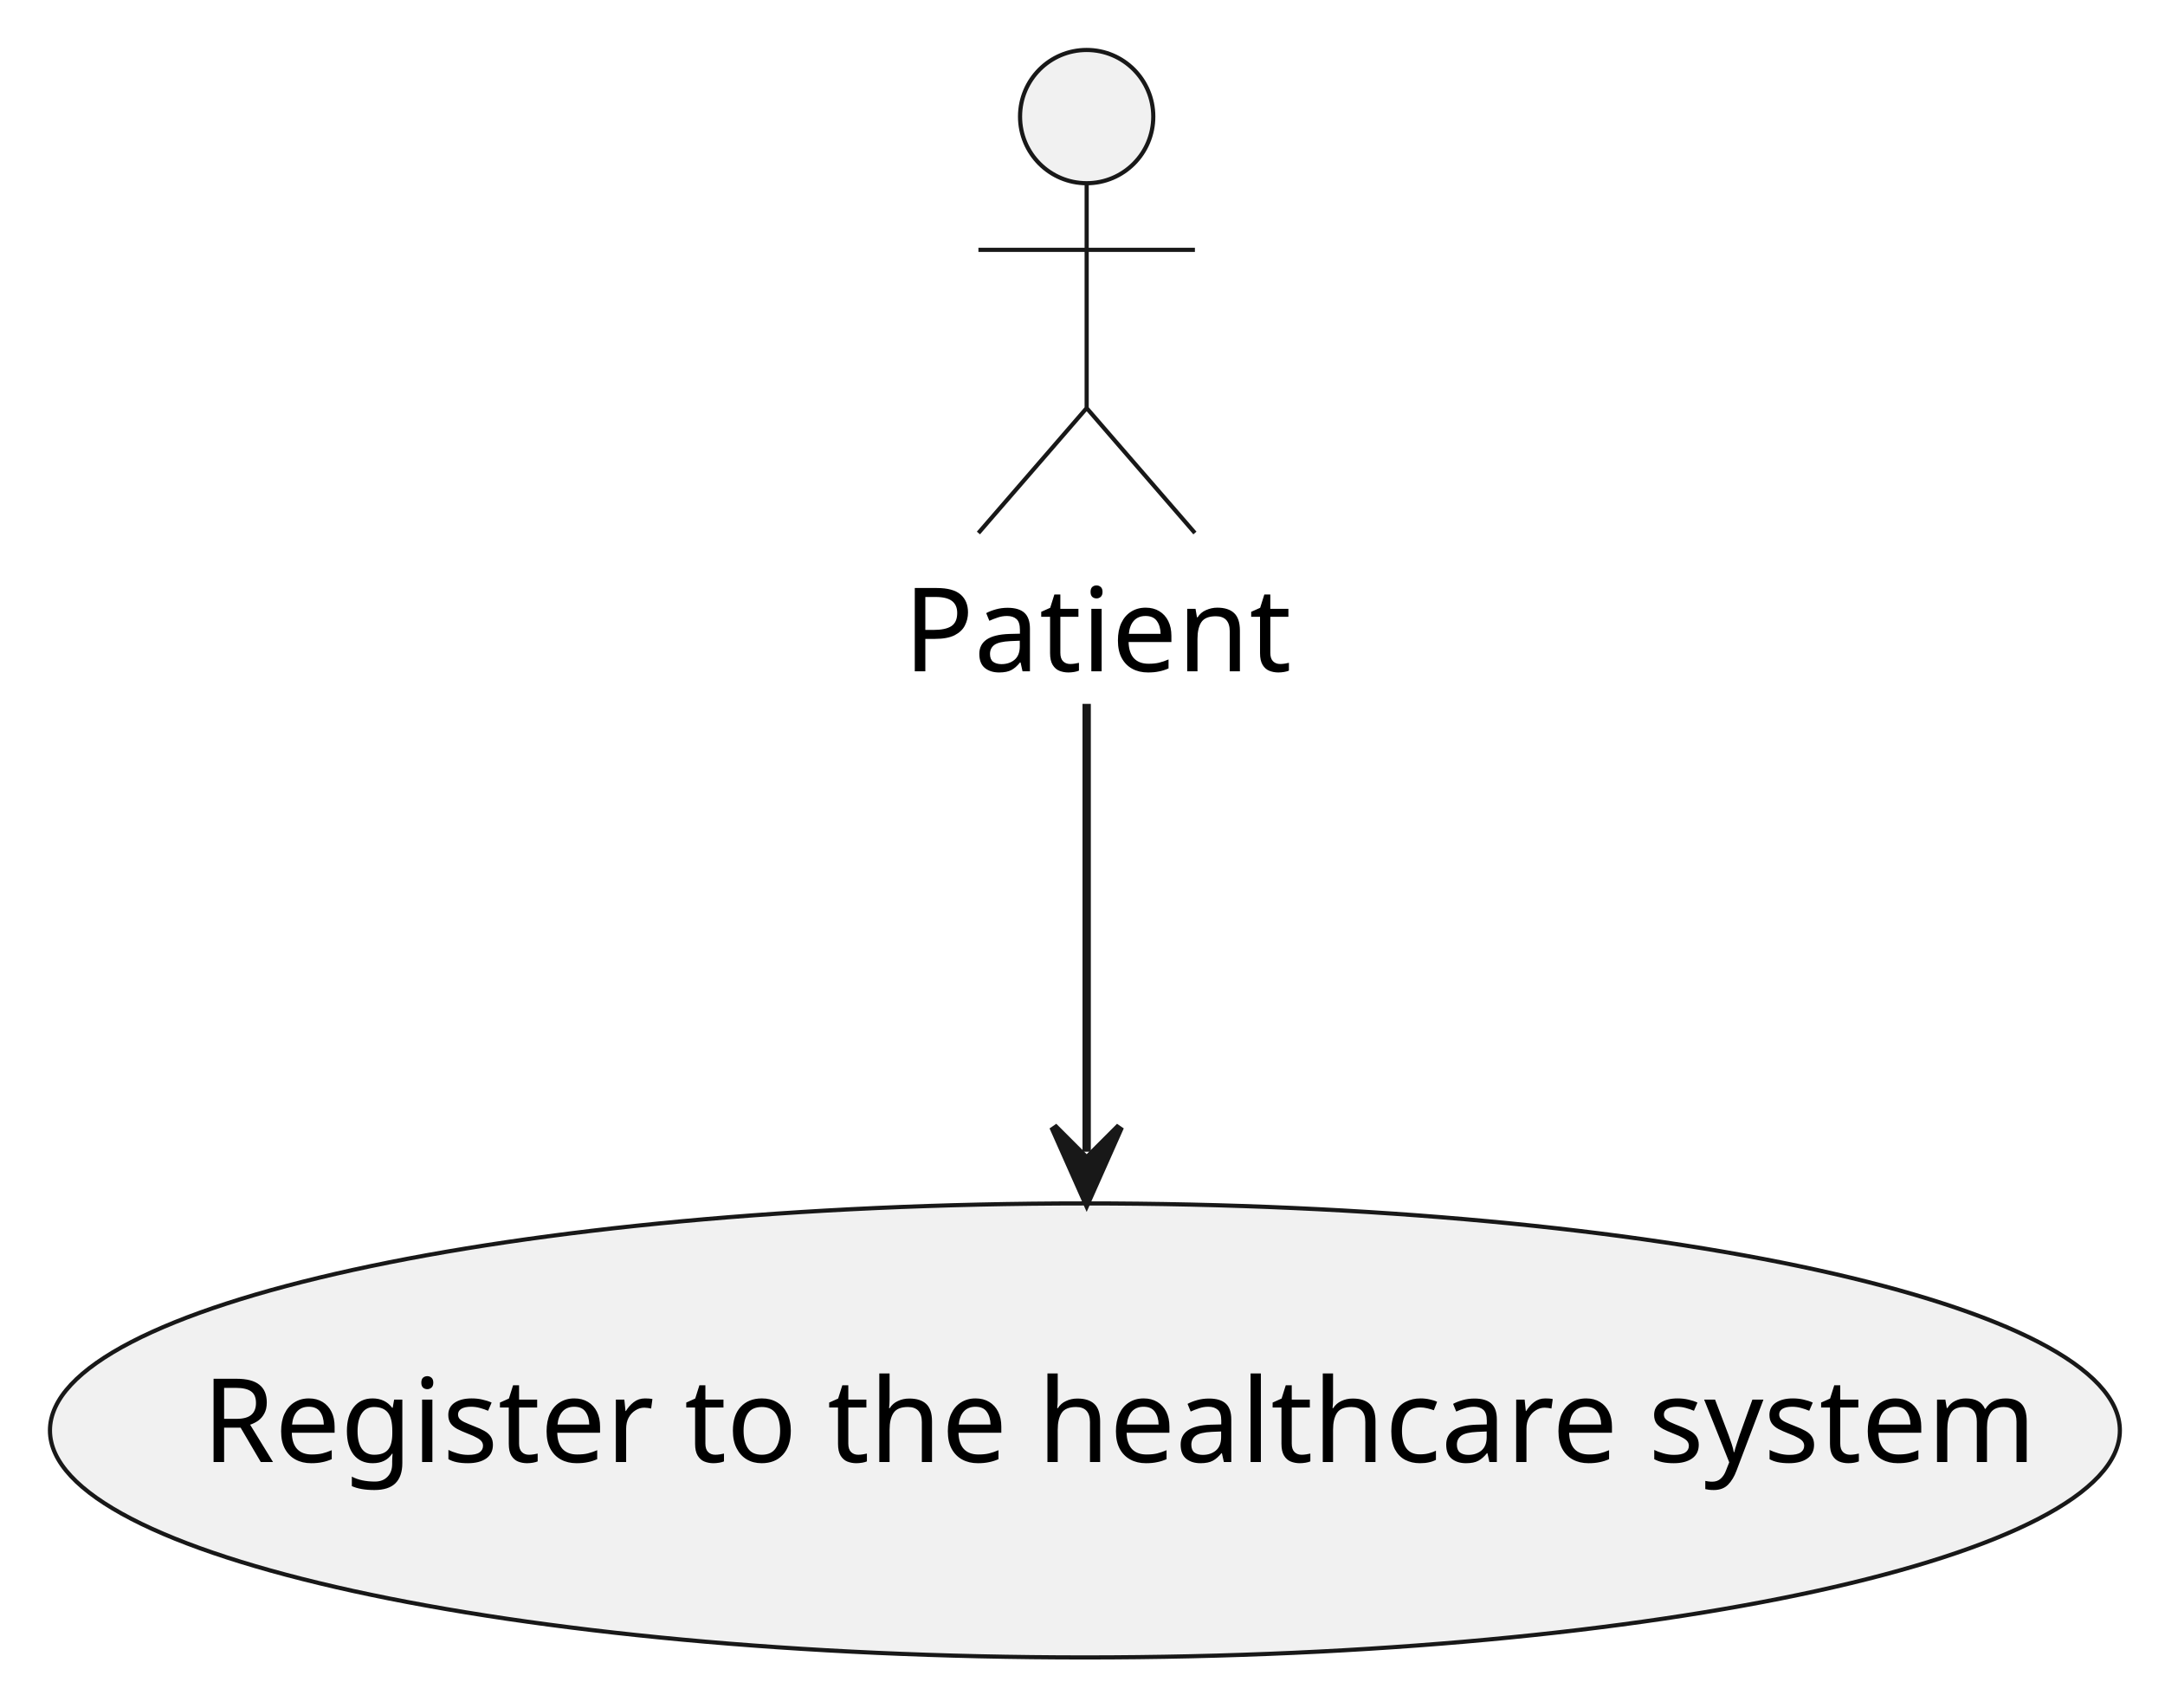
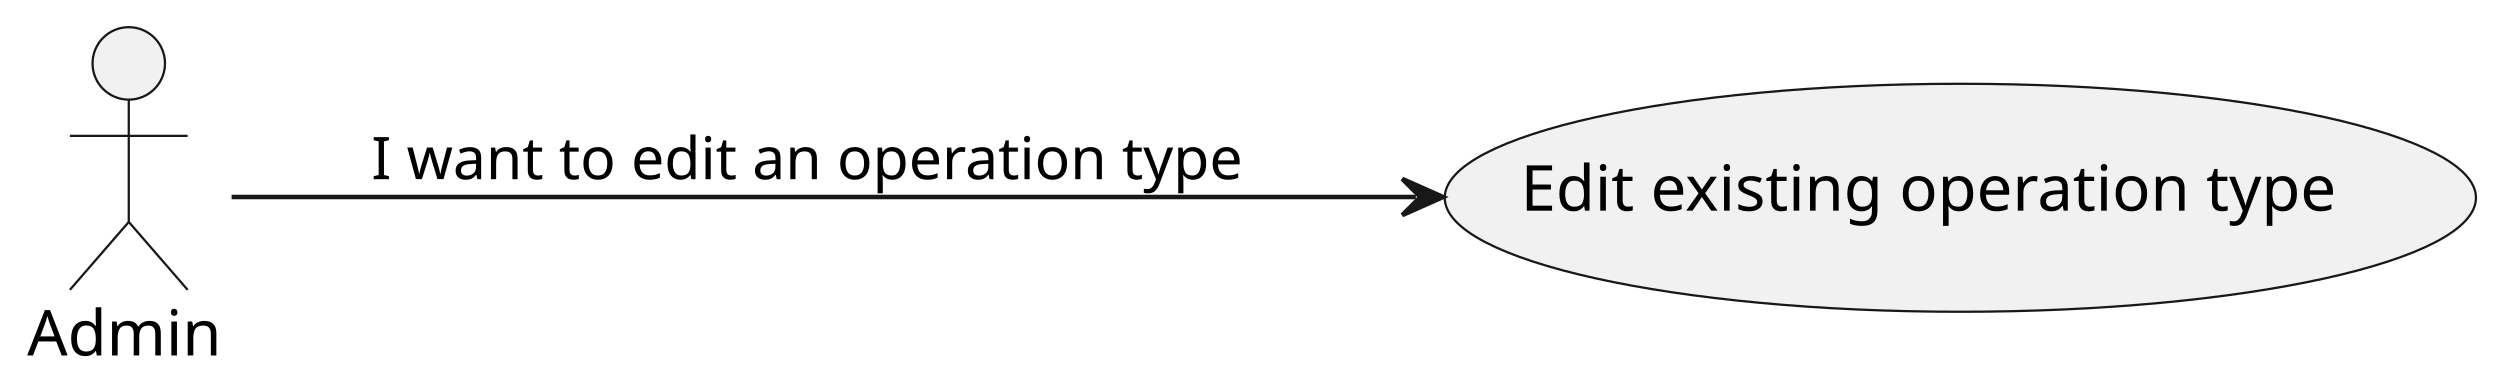
- <svg xmlns="http://www.w3.org/2000/svg" contentStyleType="text/css" height="205px" preserveAspectRatio="none" style="width:260px;height:205px;background:#FFFFFF;" version="1.1" viewBox="0 0 260 205" width="260px" zoomAndPan="magnify">
+ <svg xmlns="http://www.w3.org/2000/svg" contentStyleType="text/css" height="86px" preserveAspectRatio="none" style="width:552px;height:86px;background:#FFFFFF;" version="1.1" viewBox="0 0 552 86" width="552px" zoomAndPan="magnify">
  <defs />
  <g>
-     <g id="elem_Admin">
-       <ellipse cx="130.5" cy="14" fill="#F1F1F1" rx="8" ry="8" style="stroke:#181818;stroke-width:0.5;" />
-       <path d="M130.5,22 L130.5,49 M117.5,30 L143.5,30 M130.5,49 L117.5,64 M130.5,49 L143.5,64 " fill="none" style="stroke:#181818;stroke-width:0.5;" />
-       <text fill="#000000" font-family="sans-serif" font-size="14" lengthAdjust="spacing" textLength="44" x="108.5" y="80.607">Patient</text>
+     <g id="elem_u">
+       <ellipse cx="28.432" cy="14" fill="#F1F1F1" rx="8" ry="8" style="stroke:#181818;stroke-width:0.5;" />
+       <path d="M28.432,22 L28.432,49 M15.432,30 L41.432,30 M28.432,49 L15.432,64 M28.432,49 L41.432,64 " fill="none" style="stroke:#181818;stroke-width:0.5;" />
+       <text fill="#000000" font-family="sans-serif" font-size="14" lengthAdjust="spacing" textLength="44.864" x="6" y="78.495">Admin</text>
    </g>
-     <g id="elem_Register to the healthcare system">
-       <ellipse cx="130.29" cy="171.758" fill="#F1F1F1" rx="124.29" ry="27.258" style="stroke:#181818;stroke-width:0.5;" />
-       <text fill="#000000" font-family="sans-serif" font-size="14" lengthAdjust="spacing" textLength="212" x="24.29" y="175.555">Register to the healthcare system</text>
+     <g id="elem_UC1">
+       <ellipse cx="432.846" cy="43.669" fill="#F1F1F1" rx="113.847" ry="25.169" style="stroke:#181818;stroke-width:0.5;" />
+       <text fill="#000000" font-family="sans-serif" font-size="14" lengthAdjust="spacing" textLength="194.175" x="335.759" y="46.516">Edit existing operation type</text>
    </g>
-     <g id="link_Admin_Register to the healthcare system">
-       <path d="M130.5,84.52 C130.5,103.89 130.5,120.88 130.5,138.29 " fill="none" id="Admin-to-Register to the healthcare system" style="stroke:#181818;stroke-width:1.0;" />
-       <polygon fill="#181818" points="130.5,144.29,134.5,135.29,130.5,139.29,126.5,135.29,130.5,144.29" style="stroke:#181818;stroke-width:1.0;" />
+     <g id="link_u_UC1">
+       <path d="M51.14,43.5 C100.7,43.5 219.33,43.5 312.62,43.5 " fill="none" id="u-to-UC1" style="stroke:#181818;stroke-width:1.0;" />
+       <polygon fill="#181818" points="318.62,43.5,309.62,39.5,313.62,43.5,309.62,47.5,318.62,43.5" style="stroke:#181818;stroke-width:1.0;" />
+       <text fill="#000000" font-family="sans-serif" font-size="13" lengthAdjust="spacing" textLength="206.235" x="82" y="39.567">I want to edit an operation type</text>
    </g>
  </g>
</svg>
